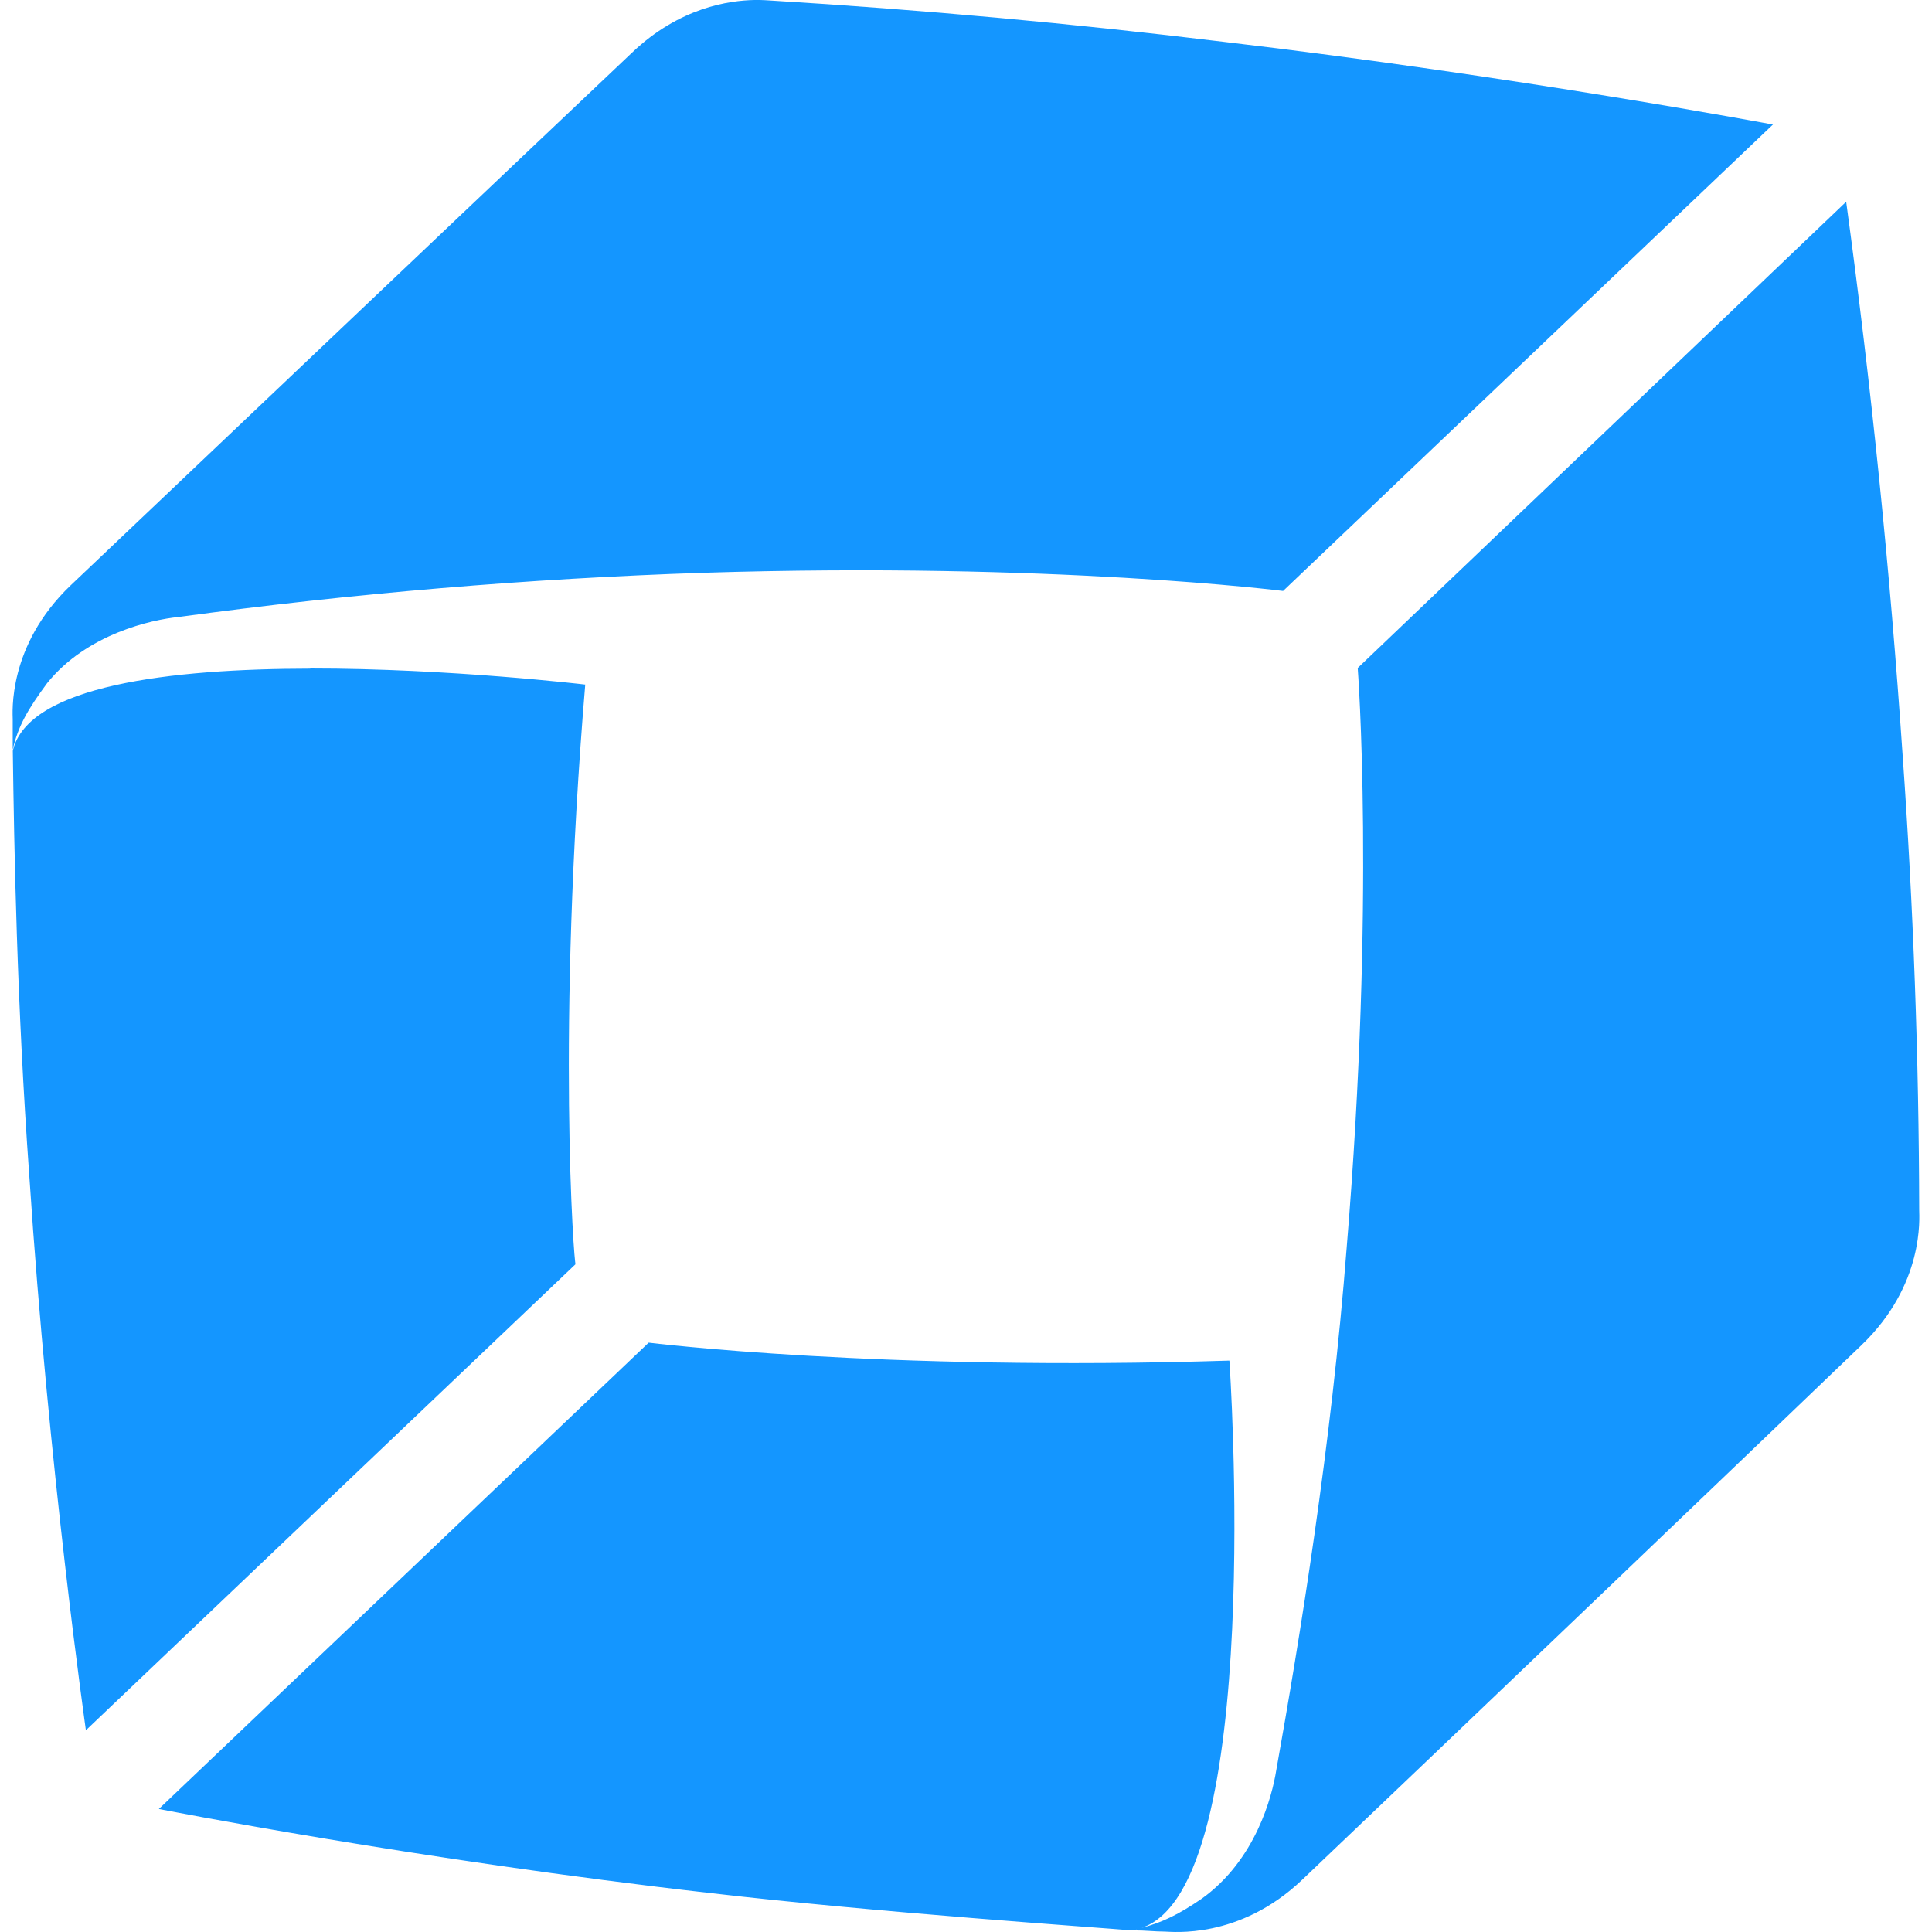
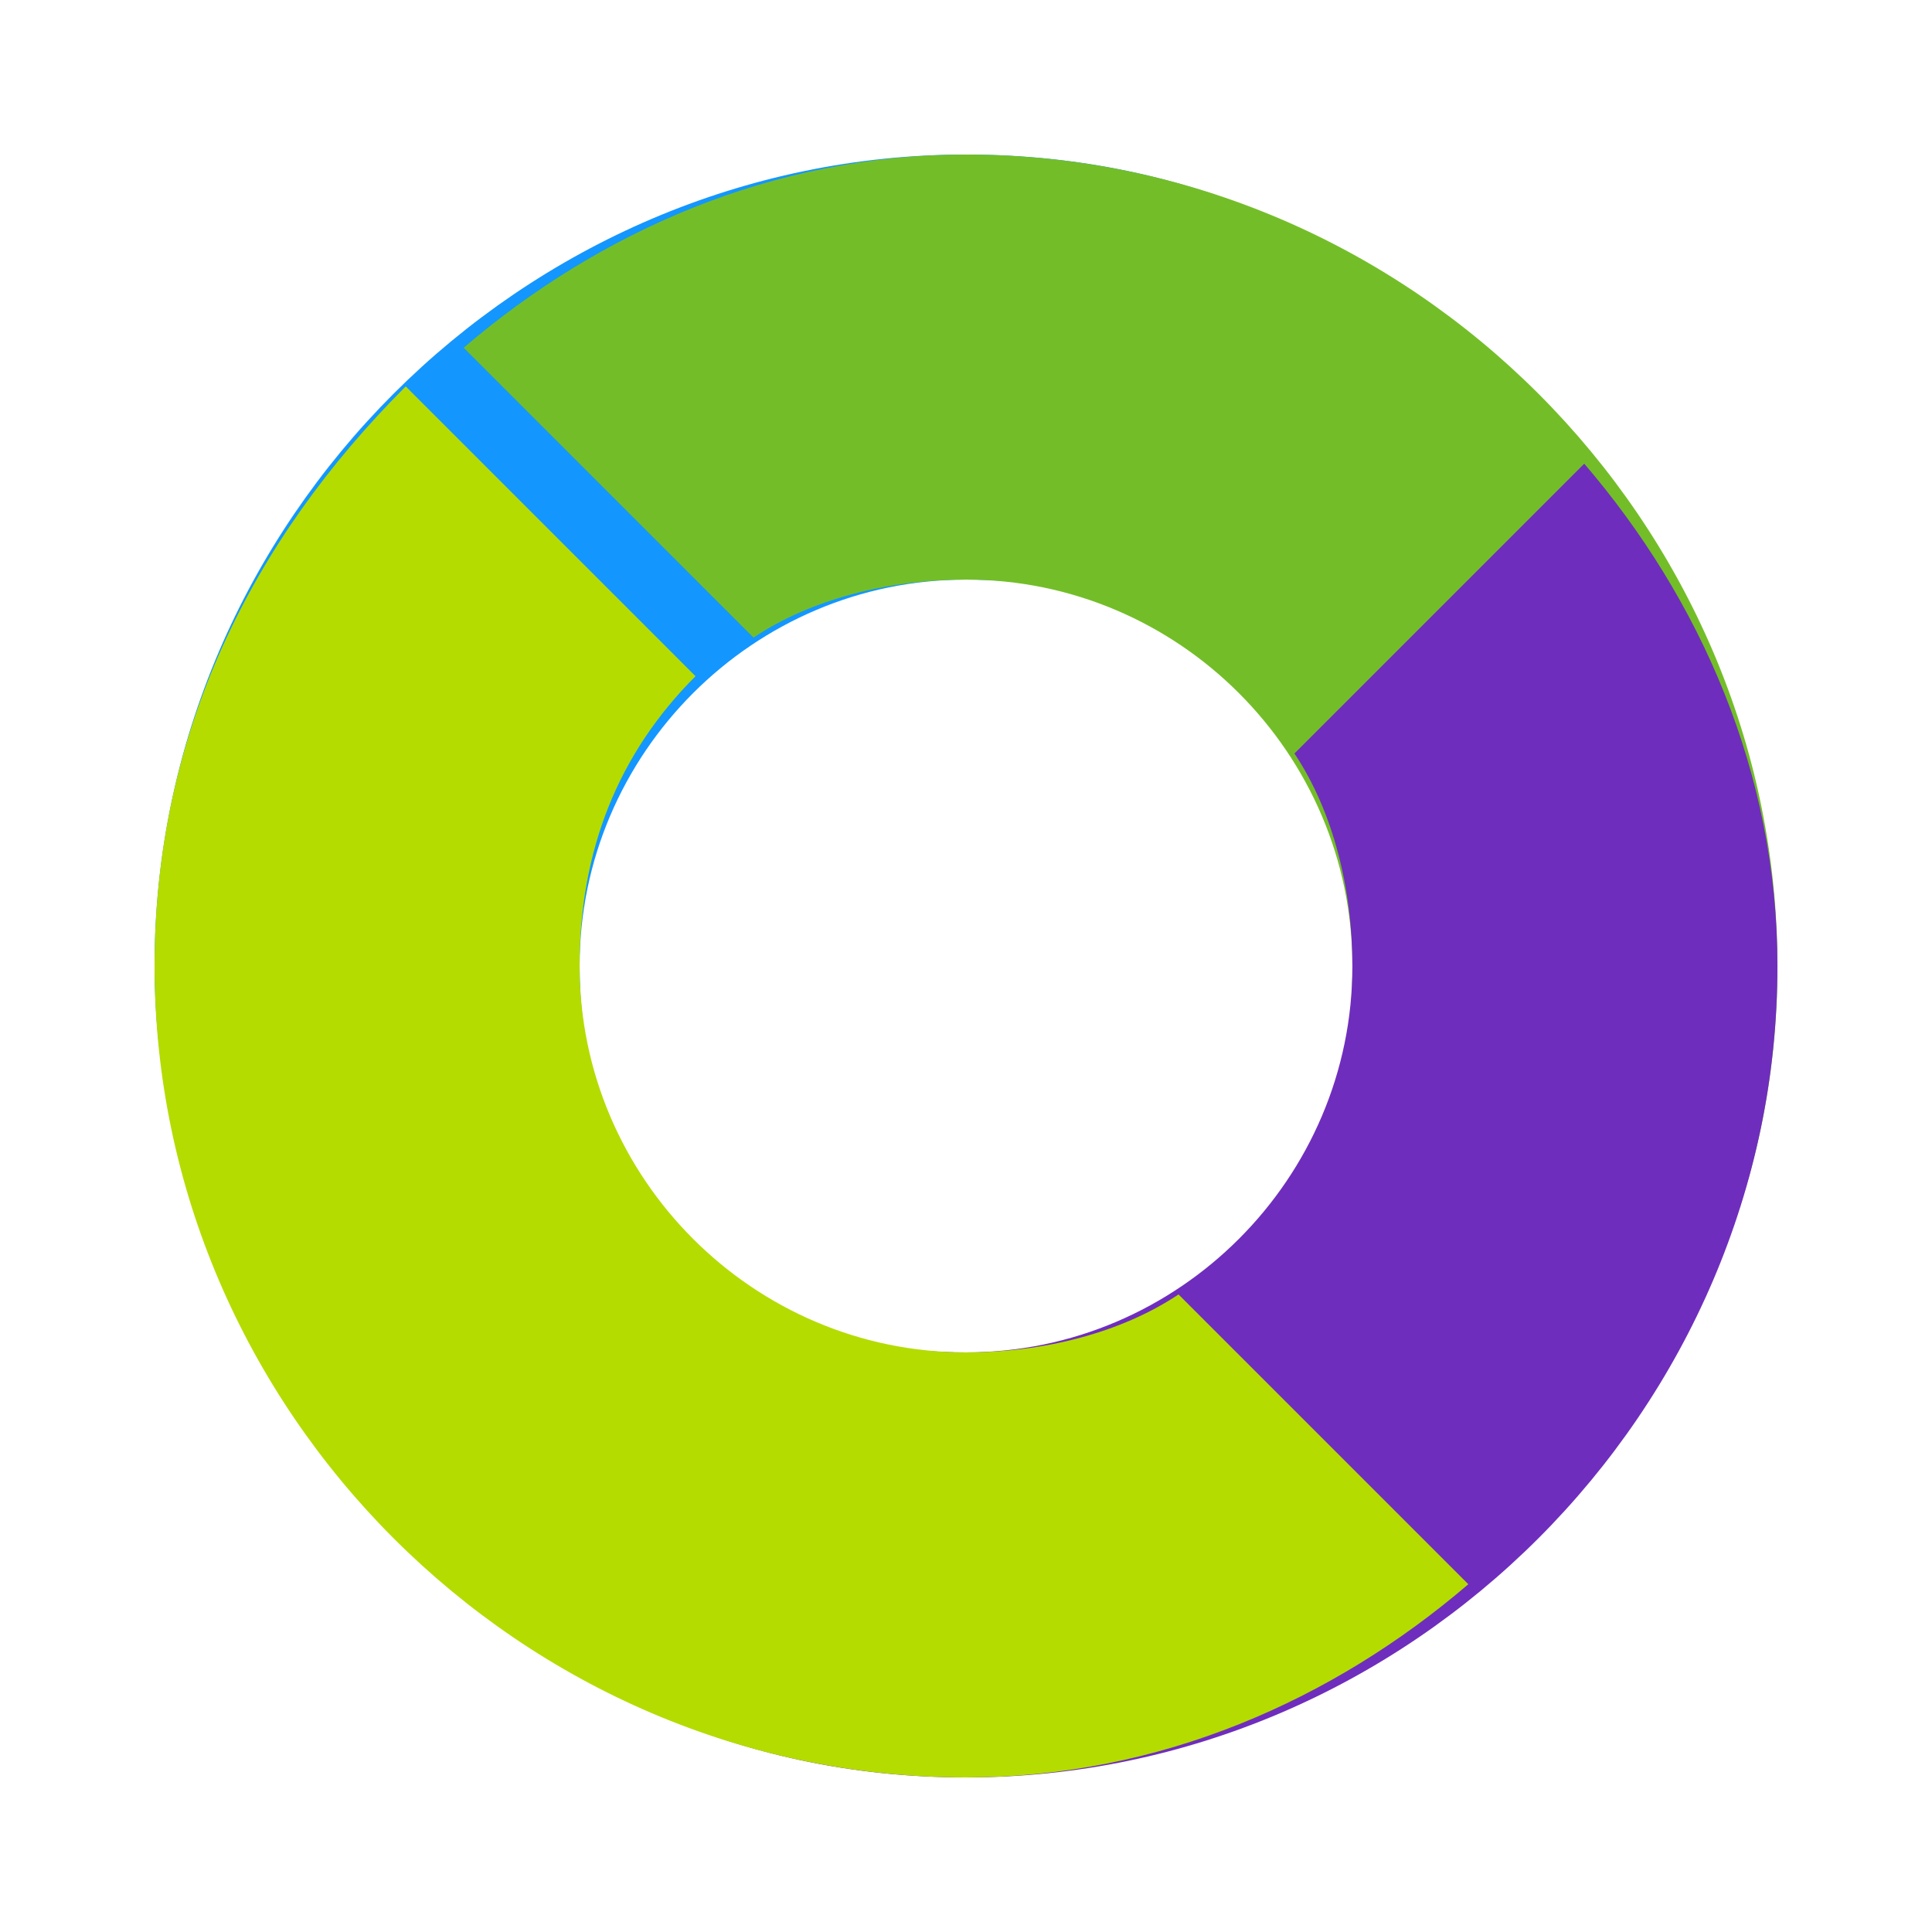
- <svg xmlns="http://www.w3.org/2000/svg" fill="#1496FF" role="img" viewBox="0 0 24 24">
-   <path fill="#1496FF" d="M9.372 0c-.31.006-.93.09-1.521.654-.872.824-5.225 4.957-6.973 6.617-.79.754-.72 1.595-.72 1.664v.377c.067-.292.187-.5.427-.825.496-.616 1.3-.788 1.627-.822a64.238 64.238 0 01.002 0 64.238 64.238 0 016.528-.55c4.335-.136 7.197.226 7.197.226l6.085-5.794s-3.188-.6-6.82-1.027a93.4 93.4 0 00-5.64-.514c-.02 0-.09-.008-.192-.006zm13.56 2.508l-6.066 5.79s.222 2.881-.137 7.2c-.189 2.45-.584 4.866-.875 6.494-.052.326-.256 1.114-.925 1.594-.29.198-.49.295-.748.363 1.546-.51 1.091-7.047 1.091-7.047-4.335.137-7.214-.223-7.214-.223l-6.085 5.793s3.223.634 6.856 1.045c2.056.24 4.833.429 5.227.463.023 0 .045-.007.068-.012-.013.003-.022.009-.035.012.138 0 .26.015.38.015.084 0 .924.105 1.712-.648 1.748-1.663 6.084-5.81 6.94-6.634.789-.754.72-1.594.72-1.68a81.846 81.846 0 00-.206-5.654 101.75 101.75 0 00-.701-6.872zM3.855 8.306c-1.73.002-3.508.208-3.696 1.021.017 1.216.05 3.137.205 5.28.24 3.65.703 6.887.703 6.887l6.083-5.79c-.017.016-.24-2.88.12-7.2 0 0-1.684-.201-3.416-.2z" />
+ <svg xmlns="http://www.w3.org/2000/svg" viewBox="0 0 100 100" width="100%" height="100%">
+   <path fill="#1496FF" d="M50 8 C62 8 72 13 80 21 L65 36 C61 32 56 30 50 30 C39 30 30 39 30 50 C30 54 31 58 33 61 L18 76 C12 69 8 60 8 50 C8 27 27 8 50 8 Z" />
+   <path fill="#73BE28" d="M92 50 C92 62 87 72 79 80 L64 65 C68 61 70 56 70 50 C70 39 61 30 50 30 C46 30 42 31 39 33 L24 18 C31 12 40 8 50 8 C73 8 92 27 92 50 Z" />
+   <path fill="#6F2DBD" d="M50 92 C38 92 28 87 20 79 L35 64 C39 68 44 70 50 70 C61 70 70 61 70 50 C70 46 69 42 67 39 L82 24 C88 31 92 40 92 50 C92 73 73 92 50 92 Z" />
+   <path fill="#B4DC00" d="M8 50 C8 38 13 28 21 20 L36 35 C32 39 30 44 30 50 C30 61 39 70 50 70 C54 70 58 69 61 67 L76 82 C69 88 60 92 50 92 C27 92 8 73 8 50 Z" />
</svg>
